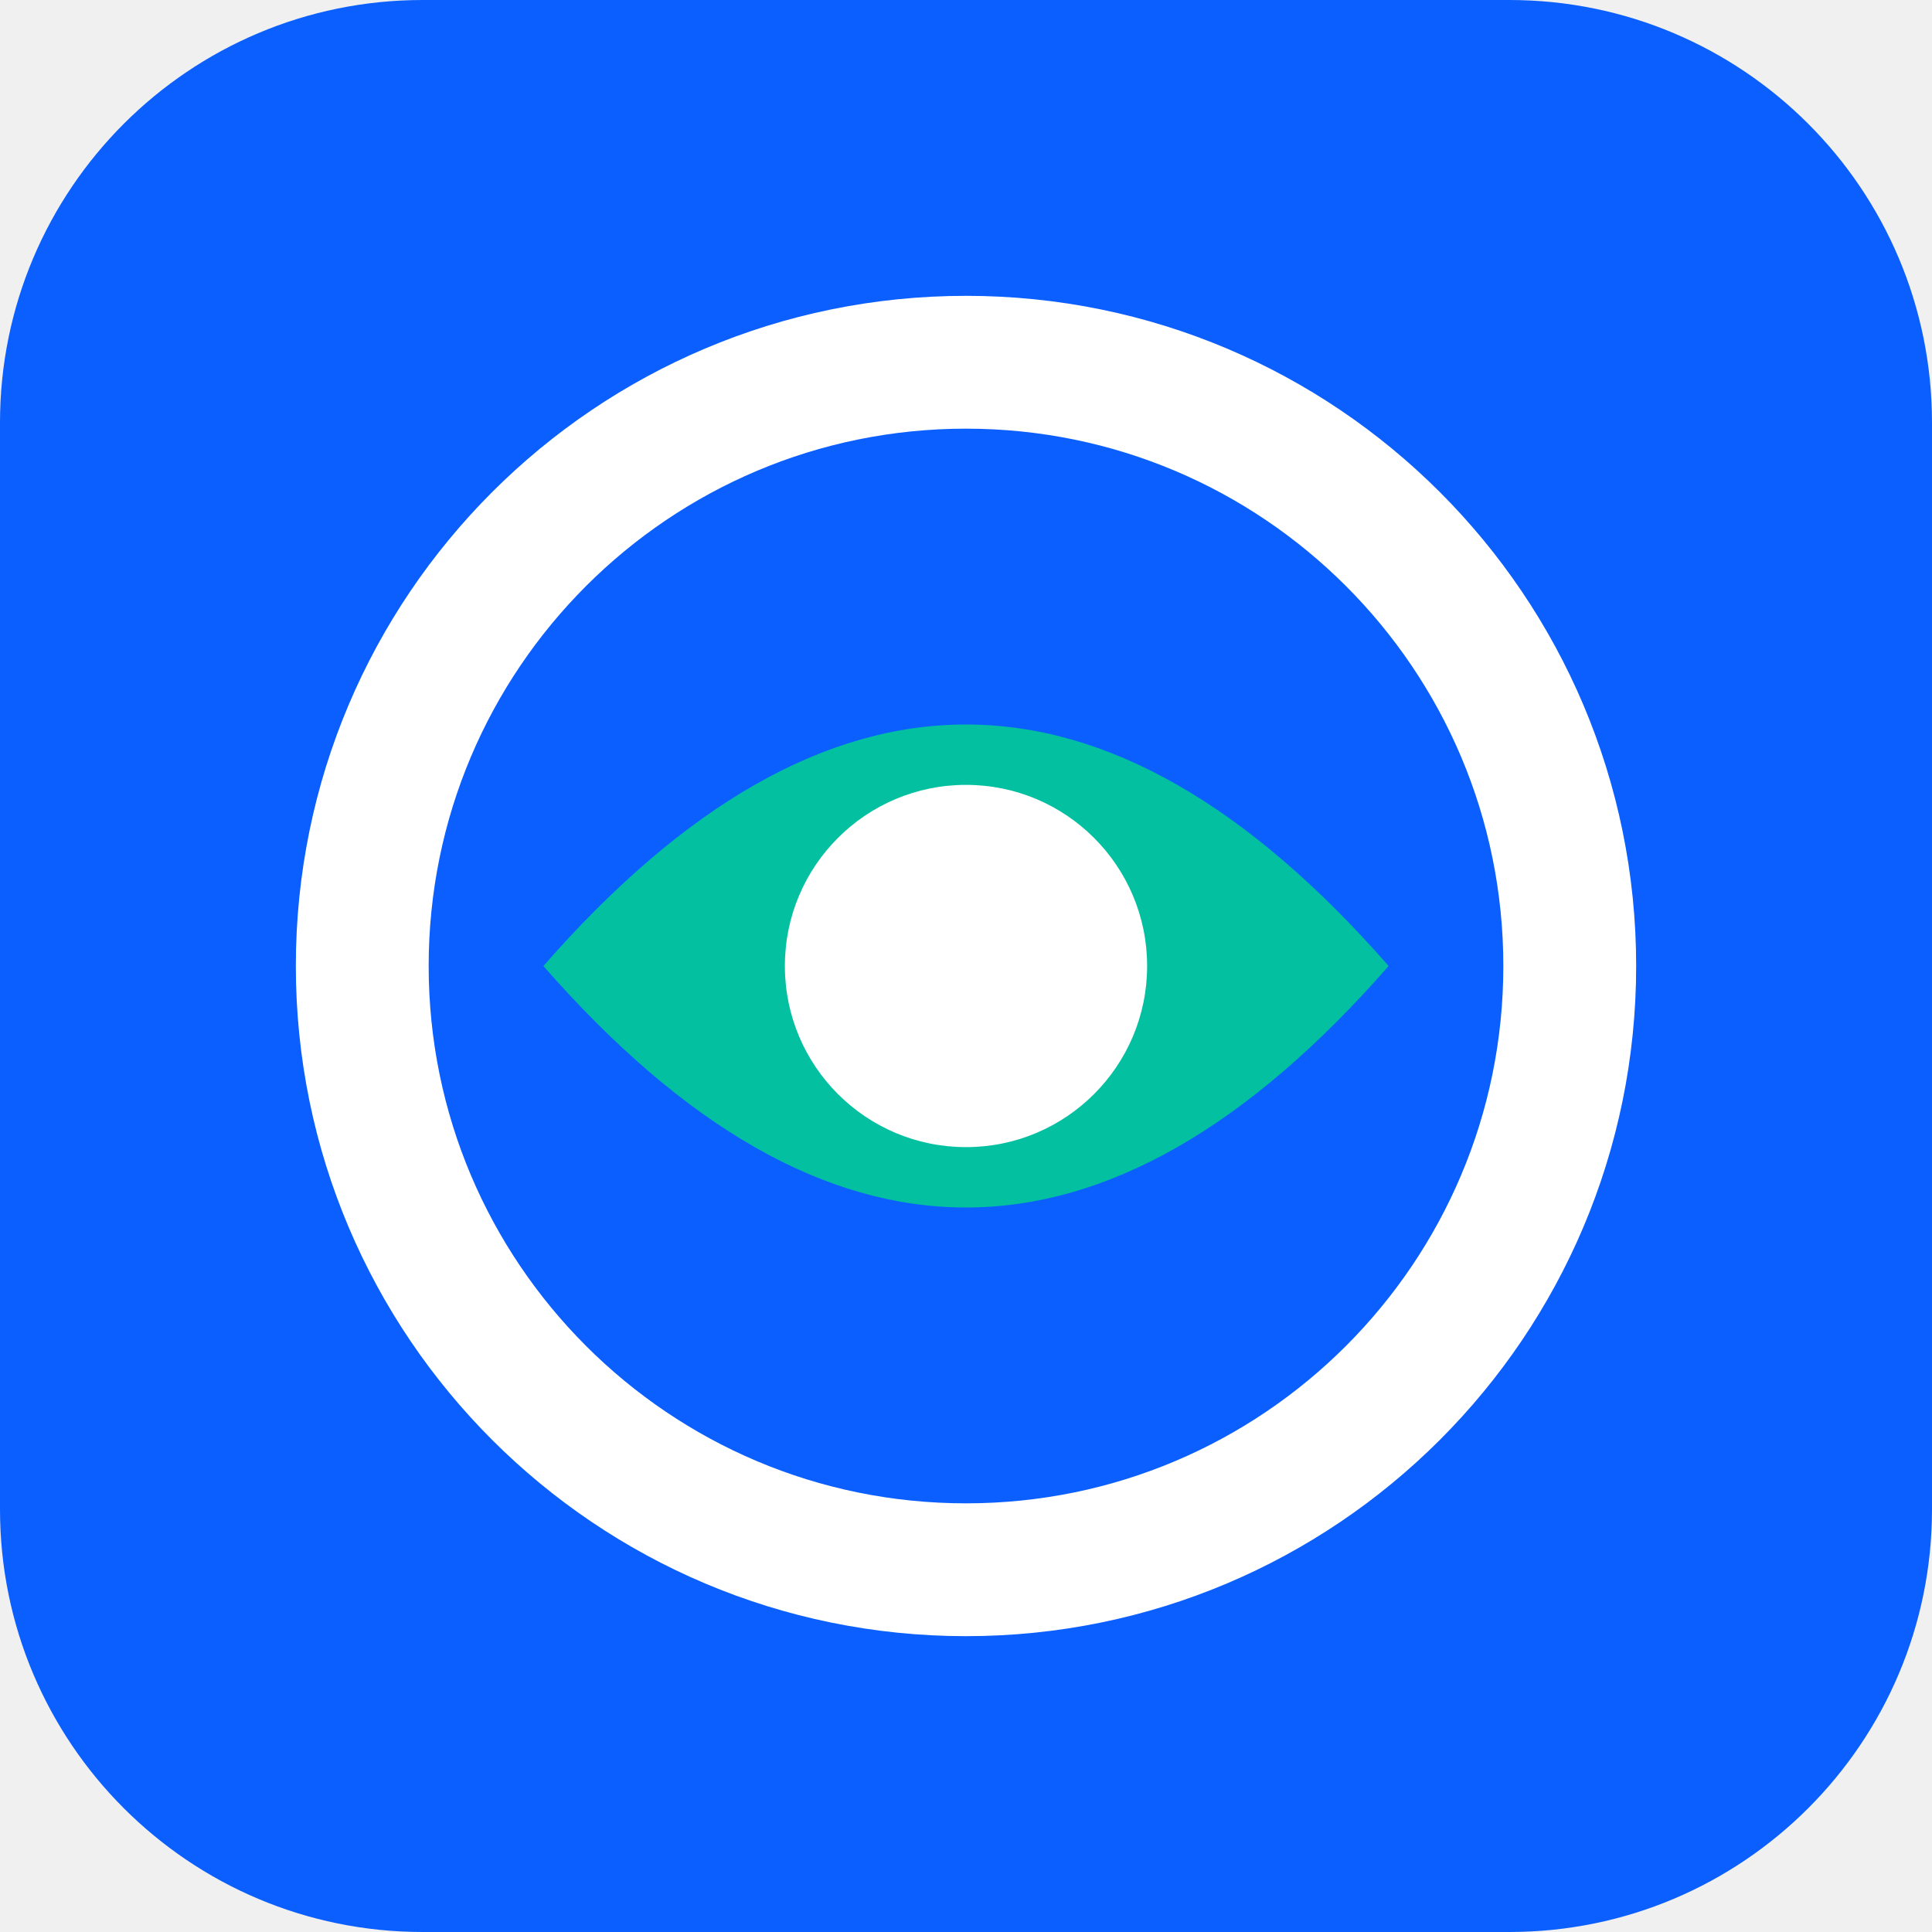
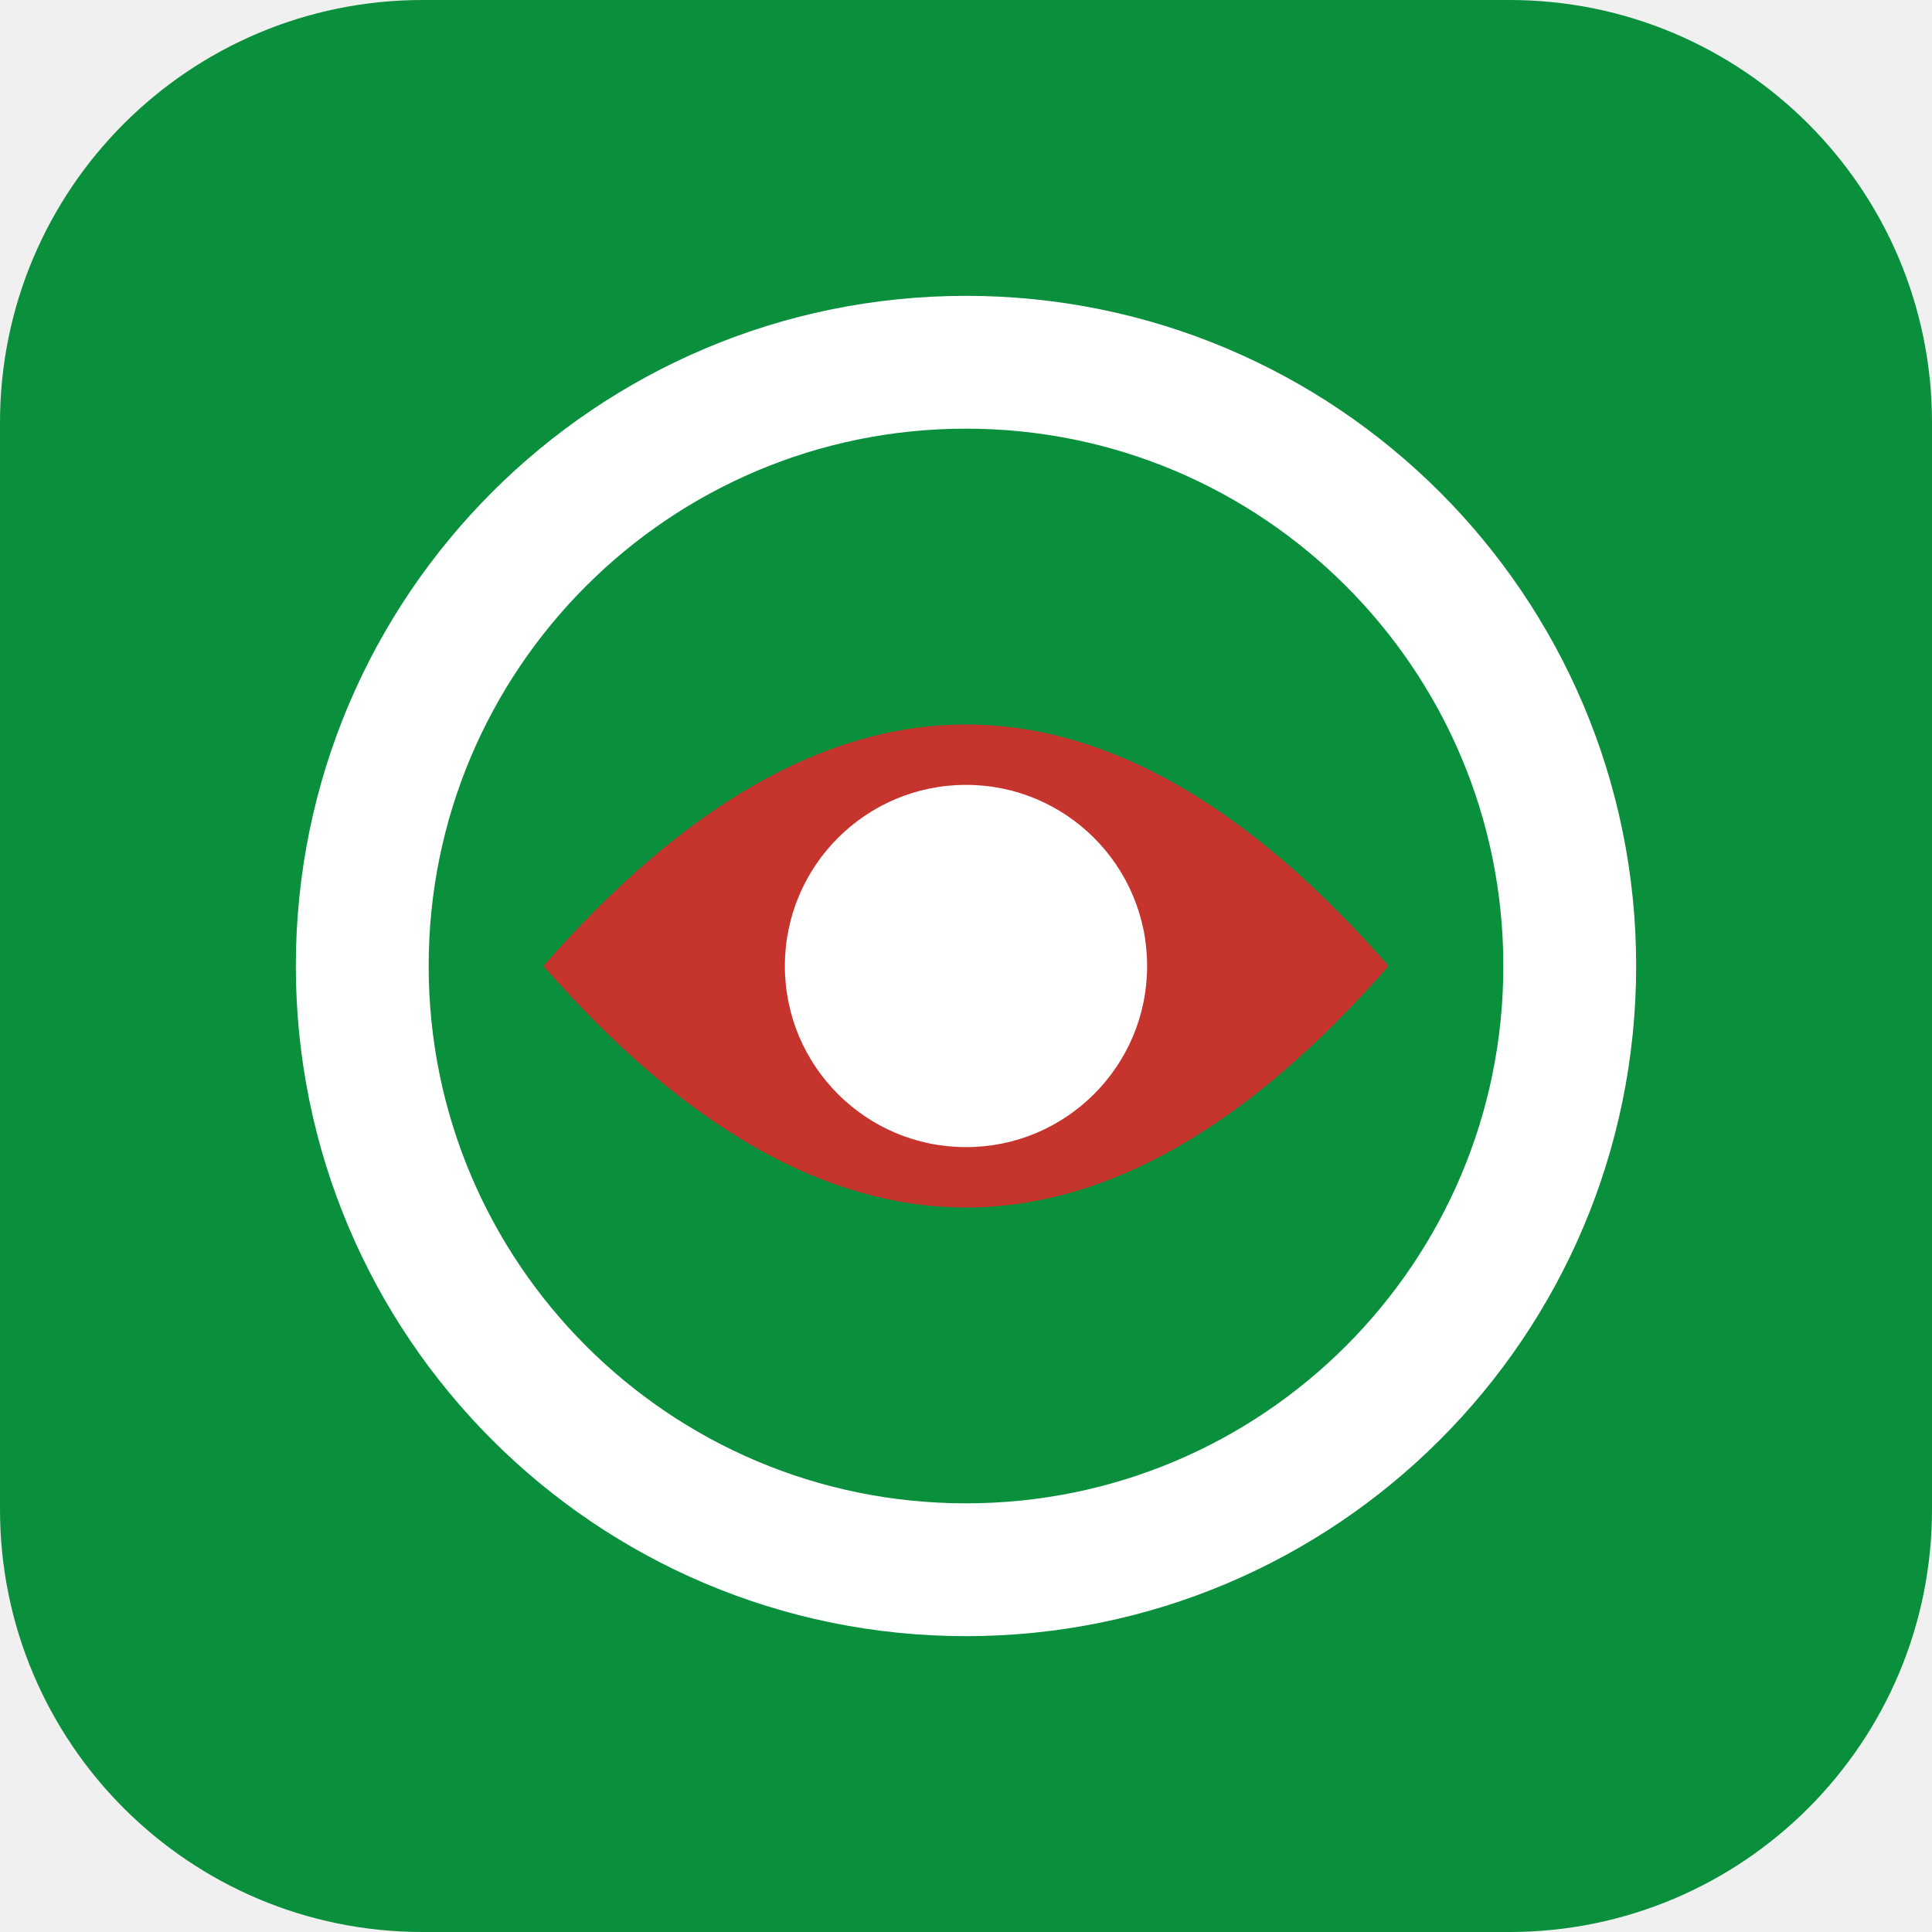
<svg xmlns="http://www.w3.org/2000/svg" viewBox="0 0 32 32">
-   <rect width="32" height="32" rx="7" fill="#0b5fff" />
+   <rect width="32" height="32" rx="7" fill="#0a8f3c" />
  <circle cx="16" cy="16" r="10" fill="none" stroke="#fff" stroke-width="2.2" />
-   <path d="M9 16 Q16 8 23 16 Q16 24 9 16Z" fill="#00d18f" opacity=".85" />
+   <path d="M9 16 Q16 8 23 16 Q16 24 9 16Z" fill="#d92b2b" opacity=".9" />
  <circle cx="16" cy="16" r="3" fill="#fff" />
</svg>
